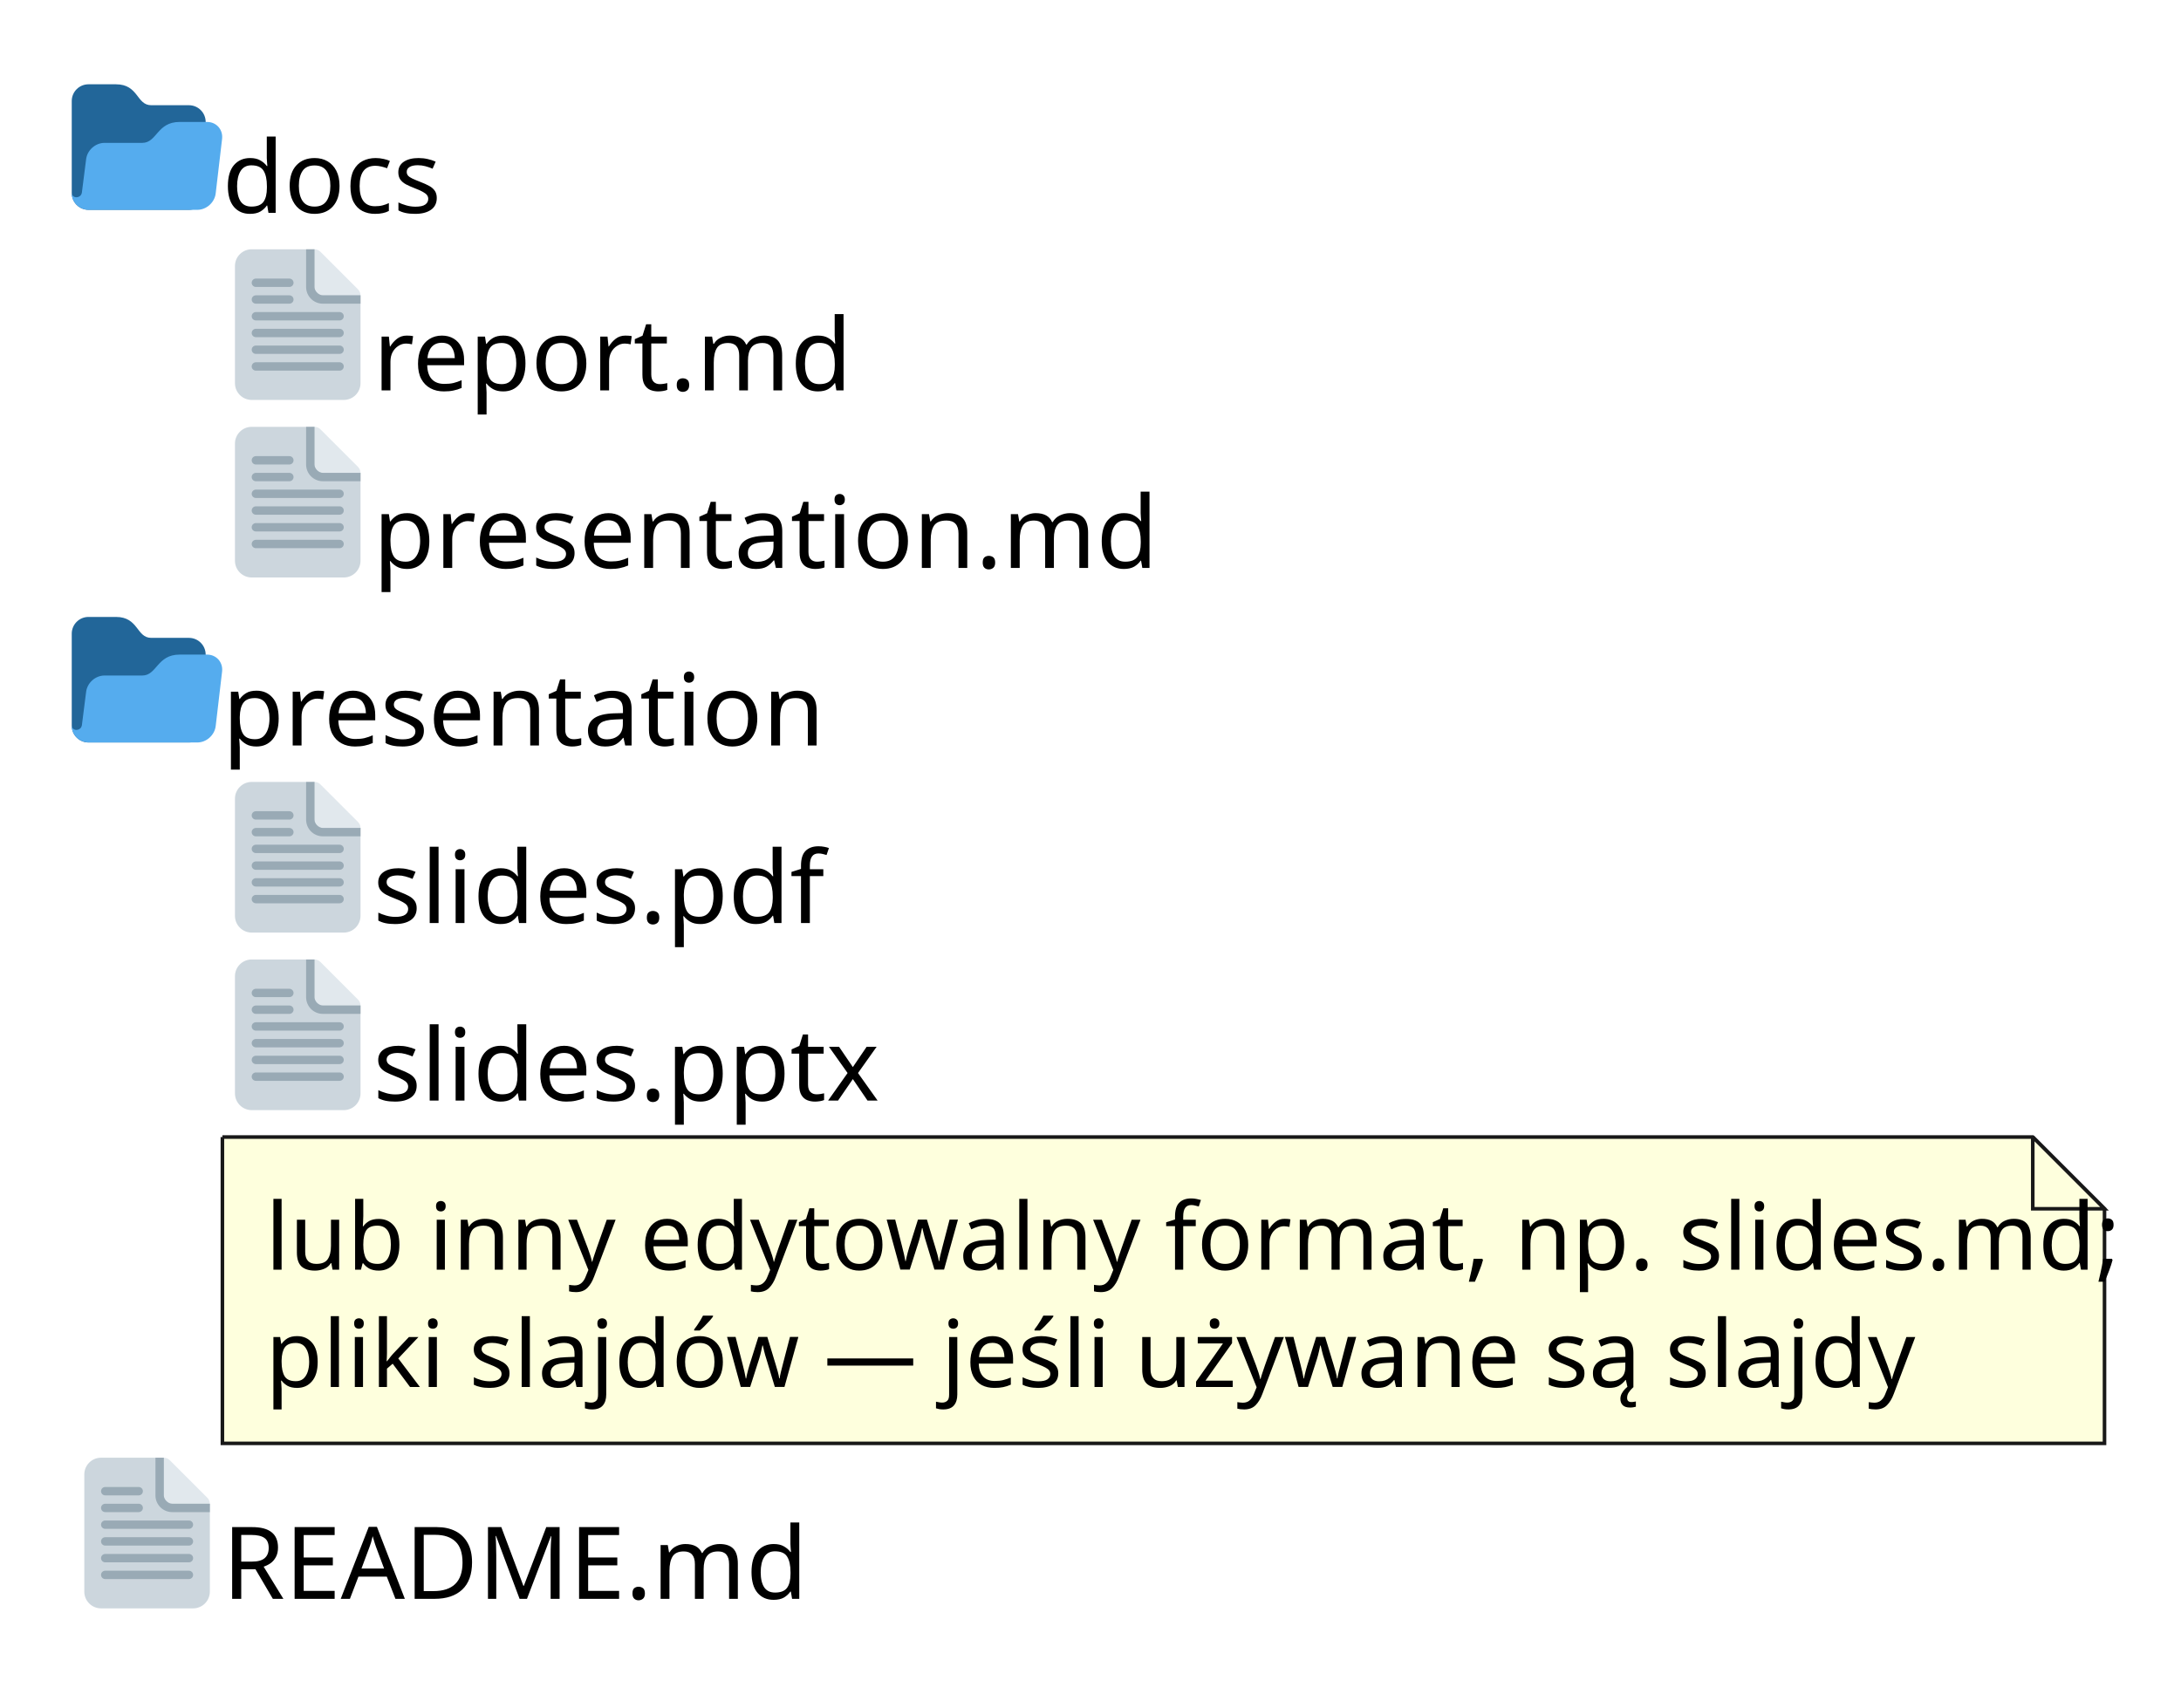
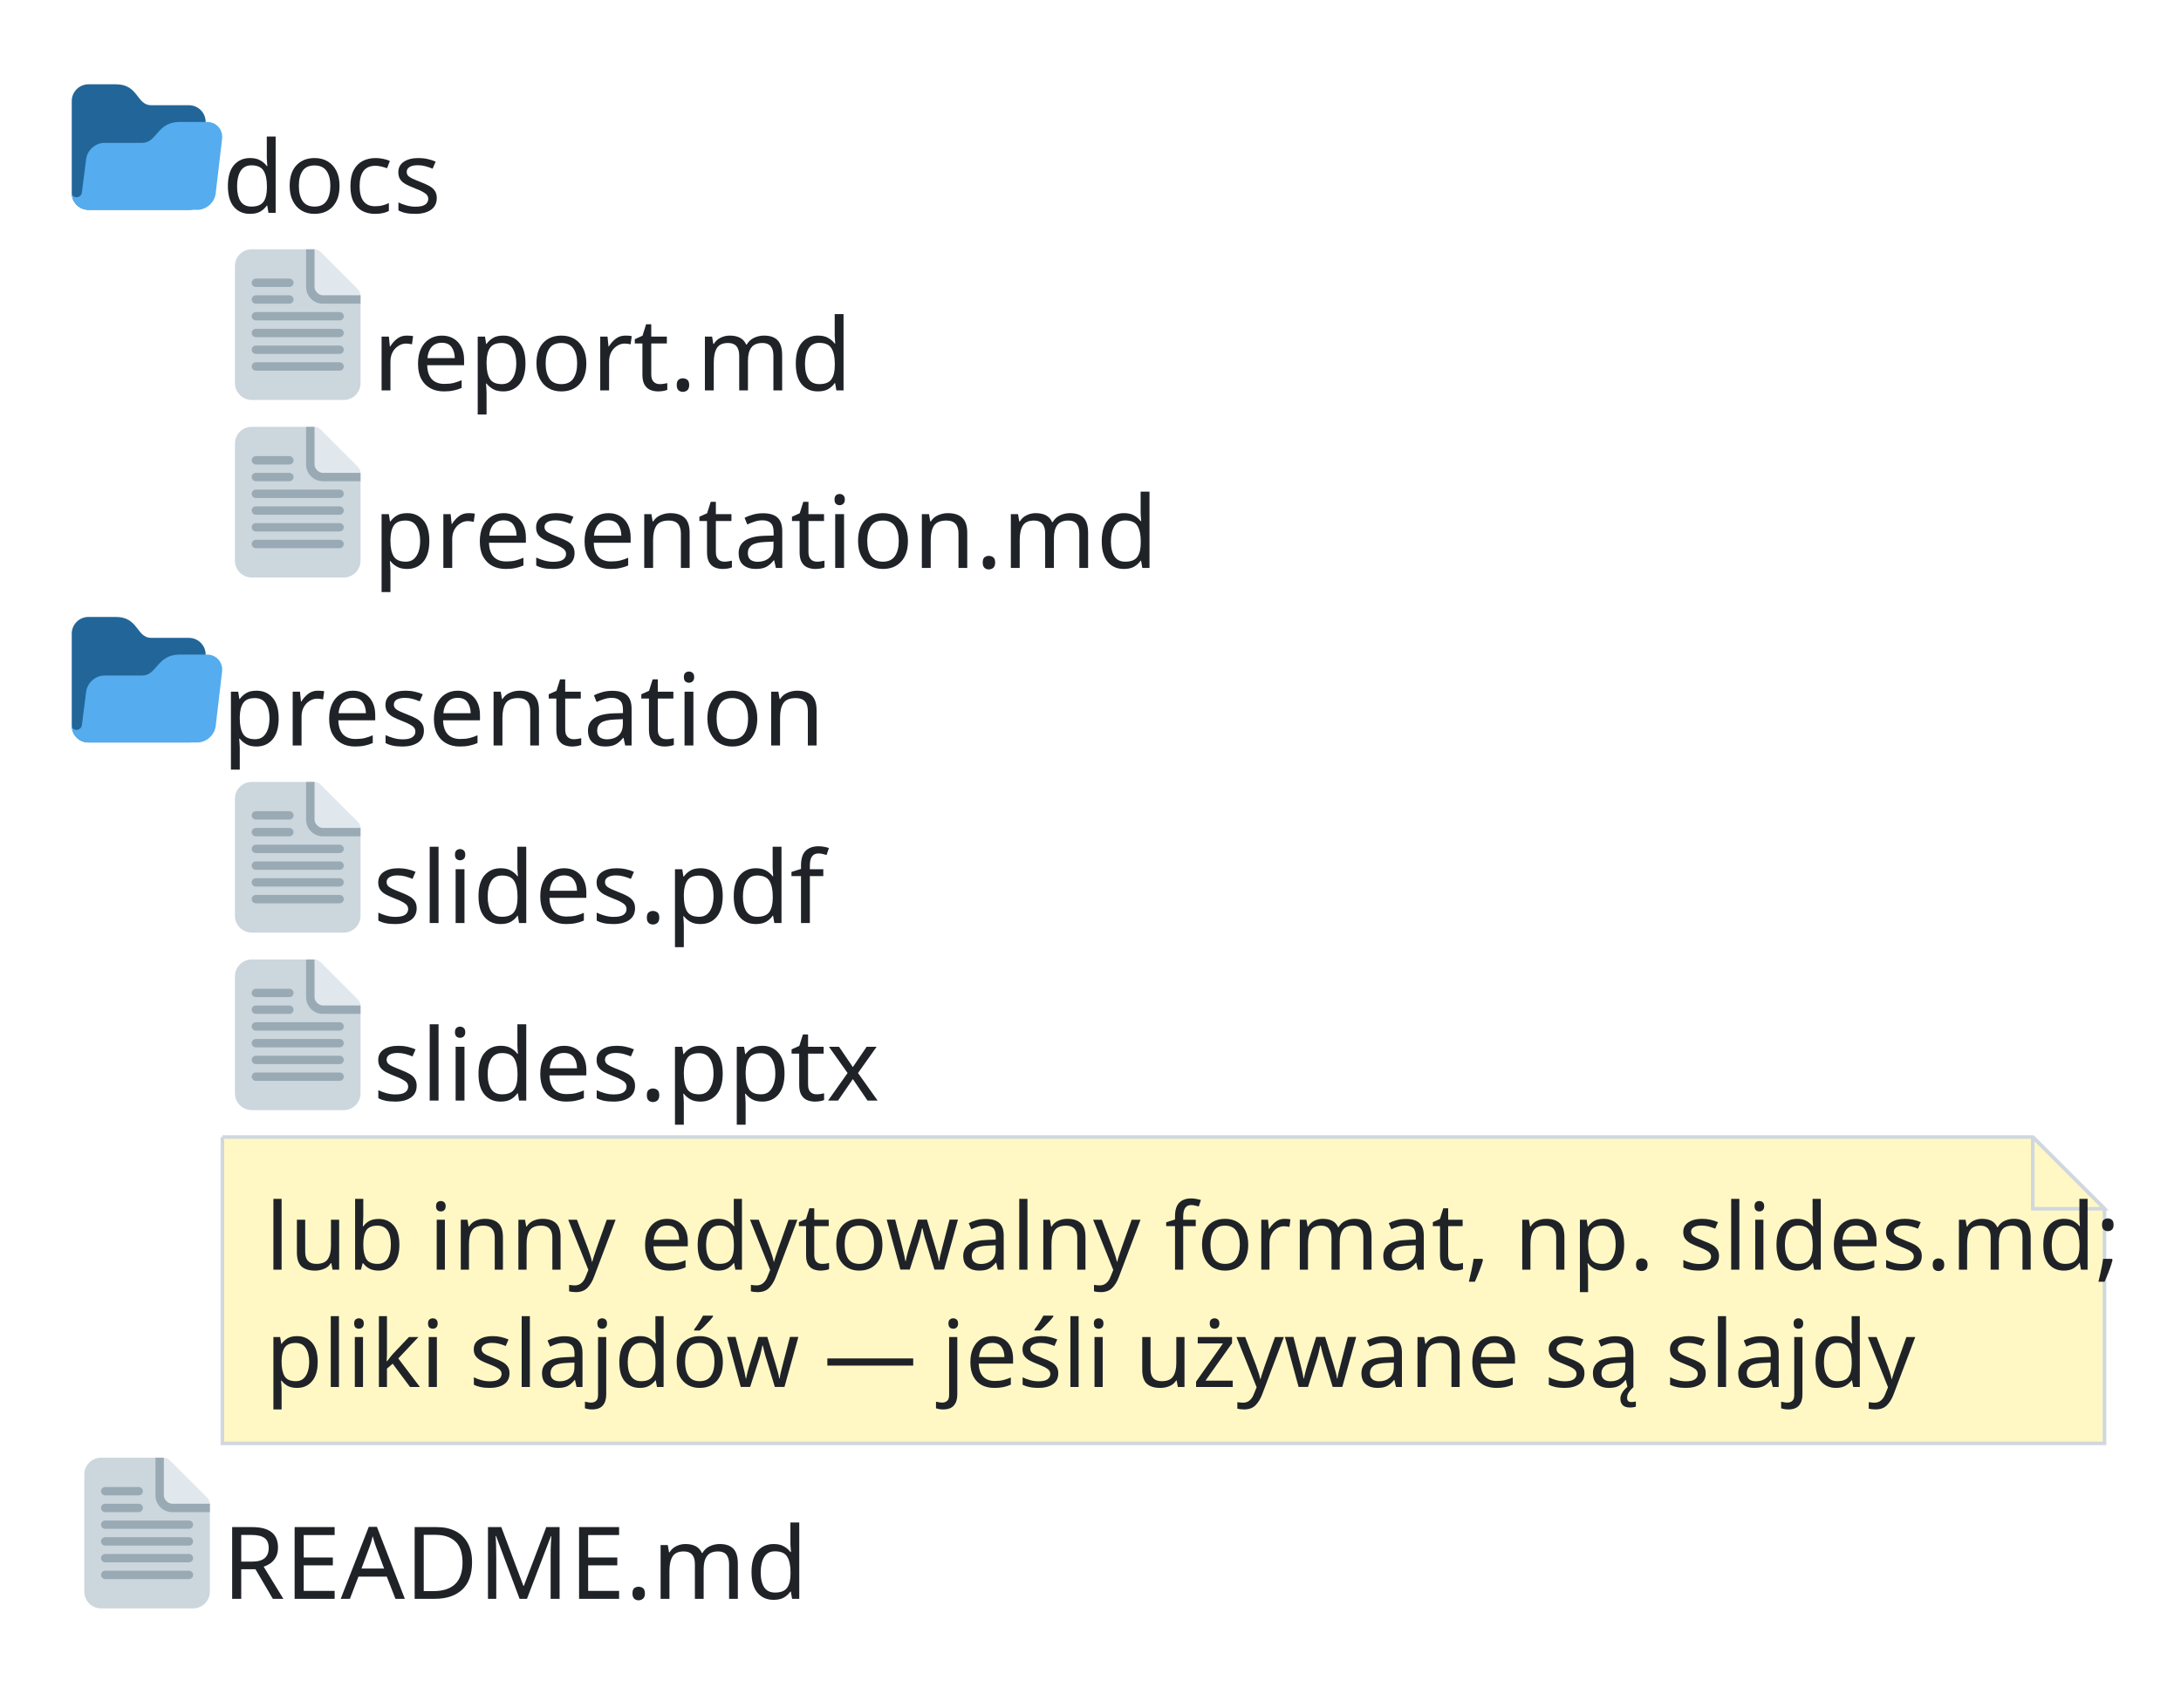
- <svg xmlns="http://www.w3.org/2000/svg" version="1.1" data-diagram-type="FILES" style="width:304px;height:238px;background:#FFFFFF;" width="304px" height="238px" viewBox="0 0 304 238" zoomAndPan="magnify" preserveAspectRatio="none" contentStyleType="text/css">
-   <defs />
+ <svg xmlns="http://www.w3.org/2000/svg" version="1.1" data-diagram-type="FILES" style="width:304px;height:238px;background:transparent;" width="304px" height="238px" viewBox="0 0 304 238" zoomAndPan="magnify" preserveAspectRatio="none" contentStyleType="text/css">
+   <defs>
+     <style>:root{color-scheme:light dark;}svg{background:transparent !important;}text{fill:#1f2328;font-family:sans-serif;}path[fill="#FEFFDD"],path[fill="#feffdd"]{fill:#fff8c5;stroke:#d0d7de !important;}@media (prefers-color-scheme:dark){text{fill:#e6edf3 !important;}path[fill="#FEFFDD"],path[fill="#feffdd"]{fill:#1f242c !important;stroke:#388bfd !important;}path[fill="#269"]{fill:#1f6feb !important;}path[fill="#55ACEE"],path[fill="#55acee"]{fill:#58a6ff !important;}}</style>
+   </defs>
  <g font-family="sans-serif" lengthAdjust="spacing">
    <path d="M10,26.917 C10,28.205 11.045,29.25 12.333,29.25 L26.333,29.25 C27.622,29.25 28.667,28.205 28.667,26.917 L28.667,17 C28.667,15.711 27.622,14.667 26.333,14.667 L21.083,14.667 C19.006,14.667 19.333,11.75 16.161,11.75 L12.333,11.75 C11.045,11.75 10,12.795 10,14.083 L10,26.917" fill="#269" />
    <path d="M28.863,17 L25.035,17 C21.863,17 21.895,19.917 19.817,19.917 L14.567,19.917 C13.278,19.917 12.127,20.961 11.997,22.25 L11.709,24.51 L11.404,26.917 L11.392,26.916 C11.324,27.27 11,27.498 10.634,27.498 C10.258,27.498 9.988,27.203 10.007,26.831 C10.006,26.86 10,26.888 10,26.917 C10,28.086 10.862,29.045 11.983,29.214 C12.087,29.237 12.2,29.25 12.333,29.25 L27.5,29.25 C28.789,29.25 29.94,28.205 30.07,26.917 L30.959,19.333 C31.09,18.045 30.151,17 28.863,17" fill="#55ACEE" />
    <text x="31" y="29.674" fill="#000" font-size="14" textLength="29.572">docs</text>
    <path d="M49.909,40.342 L44.659,35.092 C44.448,34.881 44.156,34.75 43.833,34.75 C43.189,34.75 42.667,35.273 42.667,35.917 C42.667,36.239 42.797,36.531 43.009,36.742 L40.757,38.993 L46.007,44.243 L48.259,41.992 C48.47,42.203 48.761,42.333 49.083,42.333 C49.727,42.333 50.251,41.811 50.25,41.167 C50.25,40.845 50.119,40.553 49.909,40.342" fill="#E1E8ED" />
    <path d="M43.833,34.75 L35.083,34.75 C33.795,34.75 32.75,35.795 32.75,37.083 L32.75,53.417 C32.75,54.705 33.795,55.75 35.083,55.75 L47.917,55.75 C49.205,55.75 50.25,54.705 50.25,53.417 L50.25,41.167 L45,41.167 C44.417,41.167 43.833,40.583 43.833,40 L43.833,34.75" fill="#CCD6DD" />
    <path d="M43.833,34.75 L42.667,34.75 L42.667,40 C42.667,41.289 43.711,42.333 45,42.333 L50.25,42.333 L50.25,41.167 L45,41.167 C44.417,41.167 43.833,40.583 43.833,40 L43.833,34.75 M40.917,39.417 C40.917,39.739 40.655,40 40.333,40 L35.667,40 C35.345,40 35.083,39.739 35.083,39.417 C35.083,39.095 35.345,38.833 35.667,38.833 L40.333,38.833 C40.655,38.833 40.917,39.095 40.917,39.417 M40.917,41.75 C40.917,42.072 40.655,42.333 40.333,42.333 L35.667,42.333 C35.345,42.333 35.083,42.072 35.083,41.75 C35.083,41.428 35.345,41.167 35.667,41.167 L40.333,41.167 C40.655,41.167 40.917,41.428 40.917,41.75 M47.917,44.083 C47.917,44.405 47.656,44.667 47.333,44.667 L35.667,44.667 C35.345,44.667 35.083,44.405 35.083,44.083 C35.083,43.761 35.345,43.5 35.667,43.5 L47.333,43.5 C47.656,43.5 47.917,43.761 47.917,44.083 M47.917,46.417 C47.917,46.739 47.656,47 47.333,47 L35.667,47 C35.345,47 35.083,46.739 35.083,46.417 C35.083,46.094 35.345,45.833 35.667,45.833 L47.333,45.833 C47.656,45.833 47.917,46.094 47.917,46.417 M47.917,48.75 C47.917,49.073 47.656,49.333 47.333,49.333 L35.667,49.333 C35.345,49.333 35.083,49.073 35.083,48.75 C35.083,48.427 35.345,48.167 35.667,48.167 L47.333,48.167 C47.656,48.167 47.917,48.427 47.917,48.75 M47.917,51.083 C47.917,51.406 47.656,51.667 47.333,51.667 L35.667,51.667 C35.345,51.667 35.083,51.406 35.083,51.083 C35.083,50.761 35.345,50.5 35.667,50.5 L47.333,50.5 C47.656,50.5 47.917,50.761 47.917,51.083" fill="#99AAB5" />
    <text x="52" y="54.424" fill="#000" font-size="14" textLength="59.91">report.md</text>
    <path d="M49.909,65.092 L44.659,59.842 C44.448,59.631 44.156,59.5 43.833,59.5 C43.189,59.5 42.667,60.023 42.667,60.667 C42.667,60.989 42.797,61.281 43.009,61.492 L40.757,63.743 L46.007,68.993 L48.259,66.742 C48.47,66.953 48.761,67.083 49.083,67.083 C49.727,67.083 50.251,66.561 50.25,65.917 C50.25,65.595 50.119,65.303 49.909,65.092" fill="#E1E8ED" />
    <path d="M43.833,59.5 L35.083,59.5 C33.795,59.5 32.75,60.545 32.75,61.833 L32.75,78.167 C32.75,79.455 33.795,80.5 35.083,80.5 L47.917,80.5 C49.205,80.5 50.25,79.455 50.25,78.167 L50.25,65.917 L45,65.917 C44.417,65.917 43.833,65.333 43.833,64.75 L43.833,59.5" fill="#CCD6DD" />
    <path d="M43.833,59.5 L42.667,59.5 L42.667,64.75 C42.667,66.039 43.711,67.083 45,67.083 L50.25,67.083 L50.25,65.917 L45,65.917 C44.417,65.917 43.833,65.333 43.833,64.75 L43.833,59.5 M40.917,64.167 C40.917,64.489 40.655,64.75 40.333,64.75 L35.667,64.75 C35.345,64.75 35.083,64.489 35.083,64.167 C35.083,63.845 35.345,63.583 35.667,63.583 L40.333,63.583 C40.655,63.583 40.917,63.845 40.917,64.167 M40.917,66.5 C40.917,66.822 40.655,67.083 40.333,67.083 L35.667,67.083 C35.345,67.083 35.083,66.822 35.083,66.5 C35.083,66.178 35.345,65.917 35.667,65.917 L40.333,65.917 C40.655,65.917 40.917,66.178 40.917,66.5 M47.917,68.833 C47.917,69.155 47.656,69.417 47.333,69.417 L35.667,69.417 C35.345,69.417 35.083,69.155 35.083,68.833 C35.083,68.511 35.345,68.25 35.667,68.25 L47.333,68.25 C47.656,68.25 47.917,68.511 47.917,68.833 M47.917,71.167 C47.917,71.489 47.656,71.75 47.333,71.75 L35.667,71.75 C35.345,71.75 35.083,71.489 35.083,71.167 C35.083,70.844 35.345,70.583 35.667,70.583 L47.333,70.583 C47.656,70.583 47.917,70.844 47.917,71.167 M47.917,73.5 C47.917,73.823 47.656,74.083 47.333,74.083 L35.667,74.083 C35.345,74.083 35.083,73.823 35.083,73.5 C35.083,73.177 35.345,72.917 35.667,72.917 L47.333,72.917 C47.656,72.917 47.917,73.177 47.917,73.5 M47.917,75.833 C47.917,76.156 47.656,76.417 47.333,76.417 L35.667,76.417 C35.345,76.417 35.083,76.156 35.083,75.833 C35.083,75.511 35.345,75.25 35.667,75.25 L47.333,75.25 C47.656,75.25 47.917,75.511 47.917,75.833" fill="#99AAB5" />
    <text x="52" y="79.174" fill="#000" font-size="14" textLength="100.393">presentation.md</text>
    <path d="M10,101.167 C10,102.455 11.045,103.5 12.333,103.5 L26.333,103.5 C27.622,103.5 28.667,102.455 28.667,101.167 L28.667,91.25 C28.667,89.961 27.622,88.917 26.333,88.917 L21.083,88.917 C19.006,88.917 19.333,86 16.161,86 L12.333,86 C11.045,86 10,87.045 10,88.333 L10,101.167" fill="#269" />
    <path d="M28.863,91.25 L25.035,91.25 C21.863,91.25 21.895,94.167 19.817,94.167 L14.567,94.167 C13.278,94.167 12.127,95.211 11.997,96.5 L11.709,98.76 L11.404,101.167 L11.392,101.166 C11.324,101.52 11,101.748 10.634,101.748 C10.258,101.748 9.988,101.453 10.007,101.081 C10.006,101.11 10,101.138 10,101.167 C10,102.336 10.862,103.295 11.983,103.464 C12.087,103.487 12.2,103.5 12.333,103.5 L27.5,103.5 C28.789,103.5 29.94,102.455 30.07,101.167 L30.959,93.583 C31.09,92.295 30.151,91.25 28.863,91.25" fill="#55ACEE" />
    <text x="31" y="103.924" fill="#000" font-size="14" textLength="77.055">presentation</text>
    <path d="M49.909,114.592 L44.659,109.342 C44.448,109.131 44.156,109 43.833,109 C43.189,109 42.667,109.523 42.667,110.167 C42.667,110.489 42.797,110.781 43.009,110.992 L40.757,113.243 L46.007,118.493 L48.259,116.242 C48.47,116.453 48.761,116.583 49.083,116.583 C49.727,116.583 50.251,116.061 50.25,115.417 C50.25,115.095 50.119,114.803 49.909,114.592" fill="#E1E8ED" />
    <path d="M43.833,109 L35.083,109 C33.795,109 32.75,110.045 32.75,111.333 L32.75,127.667 C32.75,128.955 33.795,130 35.083,130 L47.917,130 C49.205,130 50.25,128.955 50.25,127.667 L50.25,115.417 L45,115.417 C44.417,115.417 43.833,114.833 43.833,114.25 L43.833,109" fill="#CCD6DD" />
    <path d="M43.833,109 L42.667,109 L42.667,114.25 C42.667,115.539 43.711,116.583 45,116.583 L50.25,116.583 L50.25,115.417 L45,115.417 C44.417,115.417 43.833,114.833 43.833,114.25 L43.833,109 M40.917,113.667 C40.917,113.989 40.655,114.25 40.333,114.25 L35.667,114.25 C35.345,114.25 35.083,113.989 35.083,113.667 C35.083,113.345 35.345,113.083 35.667,113.083 L40.333,113.083 C40.655,113.083 40.917,113.345 40.917,113.667 M40.917,116 C40.917,116.322 40.655,116.583 40.333,116.583 L35.667,116.583 C35.345,116.583 35.083,116.322 35.083,116 C35.083,115.678 35.345,115.417 35.667,115.417 L40.333,115.417 C40.655,115.417 40.917,115.678 40.917,116 M47.917,118.333 C47.917,118.655 47.656,118.917 47.333,118.917 L35.667,118.917 C35.345,118.917 35.083,118.655 35.083,118.333 C35.083,118.011 35.345,117.75 35.667,117.75 L47.333,117.75 C47.656,117.75 47.917,118.011 47.917,118.333 M47.917,120.667 C47.917,120.989 47.656,121.25 47.333,121.25 L35.667,121.25 C35.345,121.25 35.083,120.989 35.083,120.667 C35.083,120.344 35.345,120.083 35.667,120.083 L47.333,120.083 C47.656,120.083 47.917,120.344 47.917,120.667 M47.917,123 C47.917,123.323 47.656,123.583 47.333,123.583 L35.667,123.583 C35.345,123.583 35.083,123.323 35.083,123 C35.083,122.677 35.345,122.417 35.667,122.417 L47.333,122.417 C47.656,122.417 47.917,122.677 47.917,123 M47.917,125.333 C47.917,125.656 47.656,125.917 47.333,125.917 L35.667,125.917 C35.345,125.917 35.083,125.656 35.083,125.333 C35.083,125.011 35.345,124.75 35.667,124.75 L47.333,124.75 C47.656,124.75 47.917,125.011 47.917,125.333" fill="#99AAB5" />
    <text x="52" y="128.674" fill="#000" font-size="14" textLength="59.145">slides.pdf</text>
    <path d="M49.909,139.342 L44.659,134.092 C44.448,133.881 44.156,133.75 43.833,133.75 C43.189,133.75 42.667,134.273 42.667,134.917 C42.667,135.239 42.797,135.531 43.009,135.742 L40.757,137.993 L46.007,143.243 L48.259,140.992 C48.47,141.203 48.761,141.333 49.083,141.333 C49.727,141.333 50.251,140.811 50.25,140.167 C50.25,139.845 50.119,139.553 49.909,139.342" fill="#E1E8ED" />
    <path d="M43.833,133.75 L35.083,133.75 C33.795,133.75 32.75,134.795 32.75,136.083 L32.75,152.417 C32.75,153.705 33.795,154.75 35.083,154.75 L47.917,154.75 C49.205,154.75 50.25,153.705 50.25,152.417 L50.25,140.167 L45,140.167 C44.417,140.167 43.833,139.583 43.833,139 L43.833,133.75" fill="#CCD6DD" />
    <path d="M43.833,133.75 L42.667,133.75 L42.667,139 C42.667,140.289 43.711,141.333 45,141.333 L50.25,141.333 L50.25,140.167 L45,140.167 C44.417,140.167 43.833,139.583 43.833,139 L43.833,133.75 M40.917,138.417 C40.917,138.739 40.655,139 40.333,139 L35.667,139 C35.345,139 35.083,138.739 35.083,138.417 C35.083,138.095 35.345,137.833 35.667,137.833 L40.333,137.833 C40.655,137.833 40.917,138.095 40.917,138.417 M40.917,140.75 C40.917,141.072 40.655,141.333 40.333,141.333 L35.667,141.333 C35.345,141.333 35.083,141.072 35.083,140.75 C35.083,140.428 35.345,140.167 35.667,140.167 L40.333,140.167 C40.655,140.167 40.917,140.428 40.917,140.75 M47.917,143.083 C47.917,143.405 47.656,143.667 47.333,143.667 L35.667,143.667 C35.345,143.667 35.083,143.405 35.083,143.083 C35.083,142.761 35.345,142.5 35.667,142.5 L47.333,142.5 C47.656,142.5 47.917,142.761 47.917,143.083 M47.917,145.417 C47.917,145.739 47.656,146 47.333,146 L35.667,146 C35.345,146 35.083,145.739 35.083,145.417 C35.083,145.094 35.345,144.833 35.667,144.833 L47.333,144.833 C47.656,144.833 47.917,145.094 47.917,145.417 M47.917,147.75 C47.917,148.073 47.656,148.333 47.333,148.333 L35.667,148.333 C35.345,148.333 35.083,148.073 35.083,147.75 C35.083,147.427 35.345,147.167 35.667,147.167 L47.333,147.167 C47.656,147.167 47.917,147.427 47.917,147.75 M47.917,150.083 C47.917,150.406 47.656,150.667 47.333,150.667 L35.667,150.667 C35.345,150.667 35.083,150.406 35.083,150.083 C35.083,149.761 35.345,149.5 35.667,149.5 L47.333,149.5 C47.656,149.5 47.917,149.761 47.917,150.083" fill="#99AAB5" />
    <text x="52" y="153.424" fill="#000" font-size="14" textLength="66.145">slides.pptx</text>
    <path d="M31,158.5 L31,201.203 L293.338,201.203 L293.338,168.5 L283.338,158.5 L31,158.5" style="stroke:#181818;stroke-width:0.5;" fill="#FEFFDD" />
    <path d="M283.338,158.5 L283.338,168.5 L293.338,168.5 L283.338,158.5" style="stroke:#181818;stroke-width:0.5;" fill="#FEFFDD" />
    <text x="37" y="176.995" fill="#000" font-size="13" textLength="241.338">lub inny edytowalny format, np. slides.md;</text>
    <text x="37" y="193.347" fill="#000" font-size="13" textLength="221.089">pliki slajdów — jeśli używane są slajdy</text>
    <path d="M28.909,208.795 L23.659,203.545 C23.448,203.334 23.156,203.203 22.833,203.203 C22.189,203.203 21.667,203.726 21.667,204.37 C21.667,204.692 21.797,204.984 22.008,205.195 L19.757,207.446 L25.007,212.696 L27.259,210.445 C27.47,210.656 27.761,210.786 28.083,210.786 C28.727,210.786 29.251,210.264 29.25,209.62 C29.25,209.298 29.119,209.006 28.909,208.795" fill="#E1E8ED" />
    <path d="M22.833,203.203 L14.083,203.203 C12.795,203.203 11.75,204.248 11.75,205.536 L11.75,221.87 C11.75,223.158 12.795,224.203 14.083,224.203 L26.917,224.203 C28.205,224.203 29.25,223.158 29.25,221.87 L29.25,209.62 L24,209.62 C23.417,209.62 22.833,209.036 22.833,208.453 L22.833,203.203" fill="#CCD6DD" />
    <path d="M22.833,203.203 L21.667,203.203 L21.667,208.453 C21.667,209.742 22.711,210.786 24,210.786 L29.25,210.786 L29.25,209.62 L24,209.62 C23.417,209.62 22.833,209.036 22.833,208.453 L22.833,203.203 M19.917,207.87 C19.917,208.192 19.655,208.453 19.333,208.453 L14.667,208.453 C14.345,208.453 14.083,208.192 14.083,207.87 C14.083,207.548 14.345,207.286 14.667,207.286 L19.333,207.286 C19.655,207.286 19.917,207.548 19.917,207.87 M19.917,210.203 C19.917,210.525 19.655,210.786 19.333,210.786 L14.667,210.786 C14.345,210.786 14.083,210.525 14.083,210.203 C14.083,209.881 14.345,209.62 14.667,209.62 L19.333,209.62 C19.655,209.62 19.917,209.881 19.917,210.203 M26.917,212.536 C26.917,212.858 26.656,213.12 26.333,213.12 L14.667,213.12 C14.345,213.12 14.083,212.858 14.083,212.536 C14.083,212.214 14.345,211.953 14.667,211.953 L26.333,211.953 C26.656,211.953 26.917,212.214 26.917,212.536 M26.917,214.87 C26.917,215.192 26.656,215.453 26.333,215.453 L14.667,215.453 C14.345,215.453 14.083,215.192 14.083,214.87 C14.083,214.547 14.345,214.286 14.667,214.286 L26.333,214.286 C26.656,214.286 26.917,214.547 26.917,214.87 M26.917,217.203 C26.917,217.526 26.656,217.786 26.333,217.786 L14.667,217.786 C14.345,217.786 14.083,217.526 14.083,217.203 C14.083,216.881 14.345,216.62 14.667,216.62 L26.333,216.62 C26.656,216.62 26.917,216.881 26.917,217.203 M26.917,219.536 C26.917,219.859 26.656,220.12 26.333,220.12 L14.667,220.12 C14.345,220.12 14.083,219.859 14.083,219.536 C14.083,219.214 14.345,218.953 14.667,218.953 L26.333,218.953 C26.656,218.953 26.917,219.214 26.917,219.536" fill="#99AAB5" />
    <text x="31" y="222.877" fill="#000" font-size="14" textLength="83.234">README.md</text>
  </g>
</svg>
